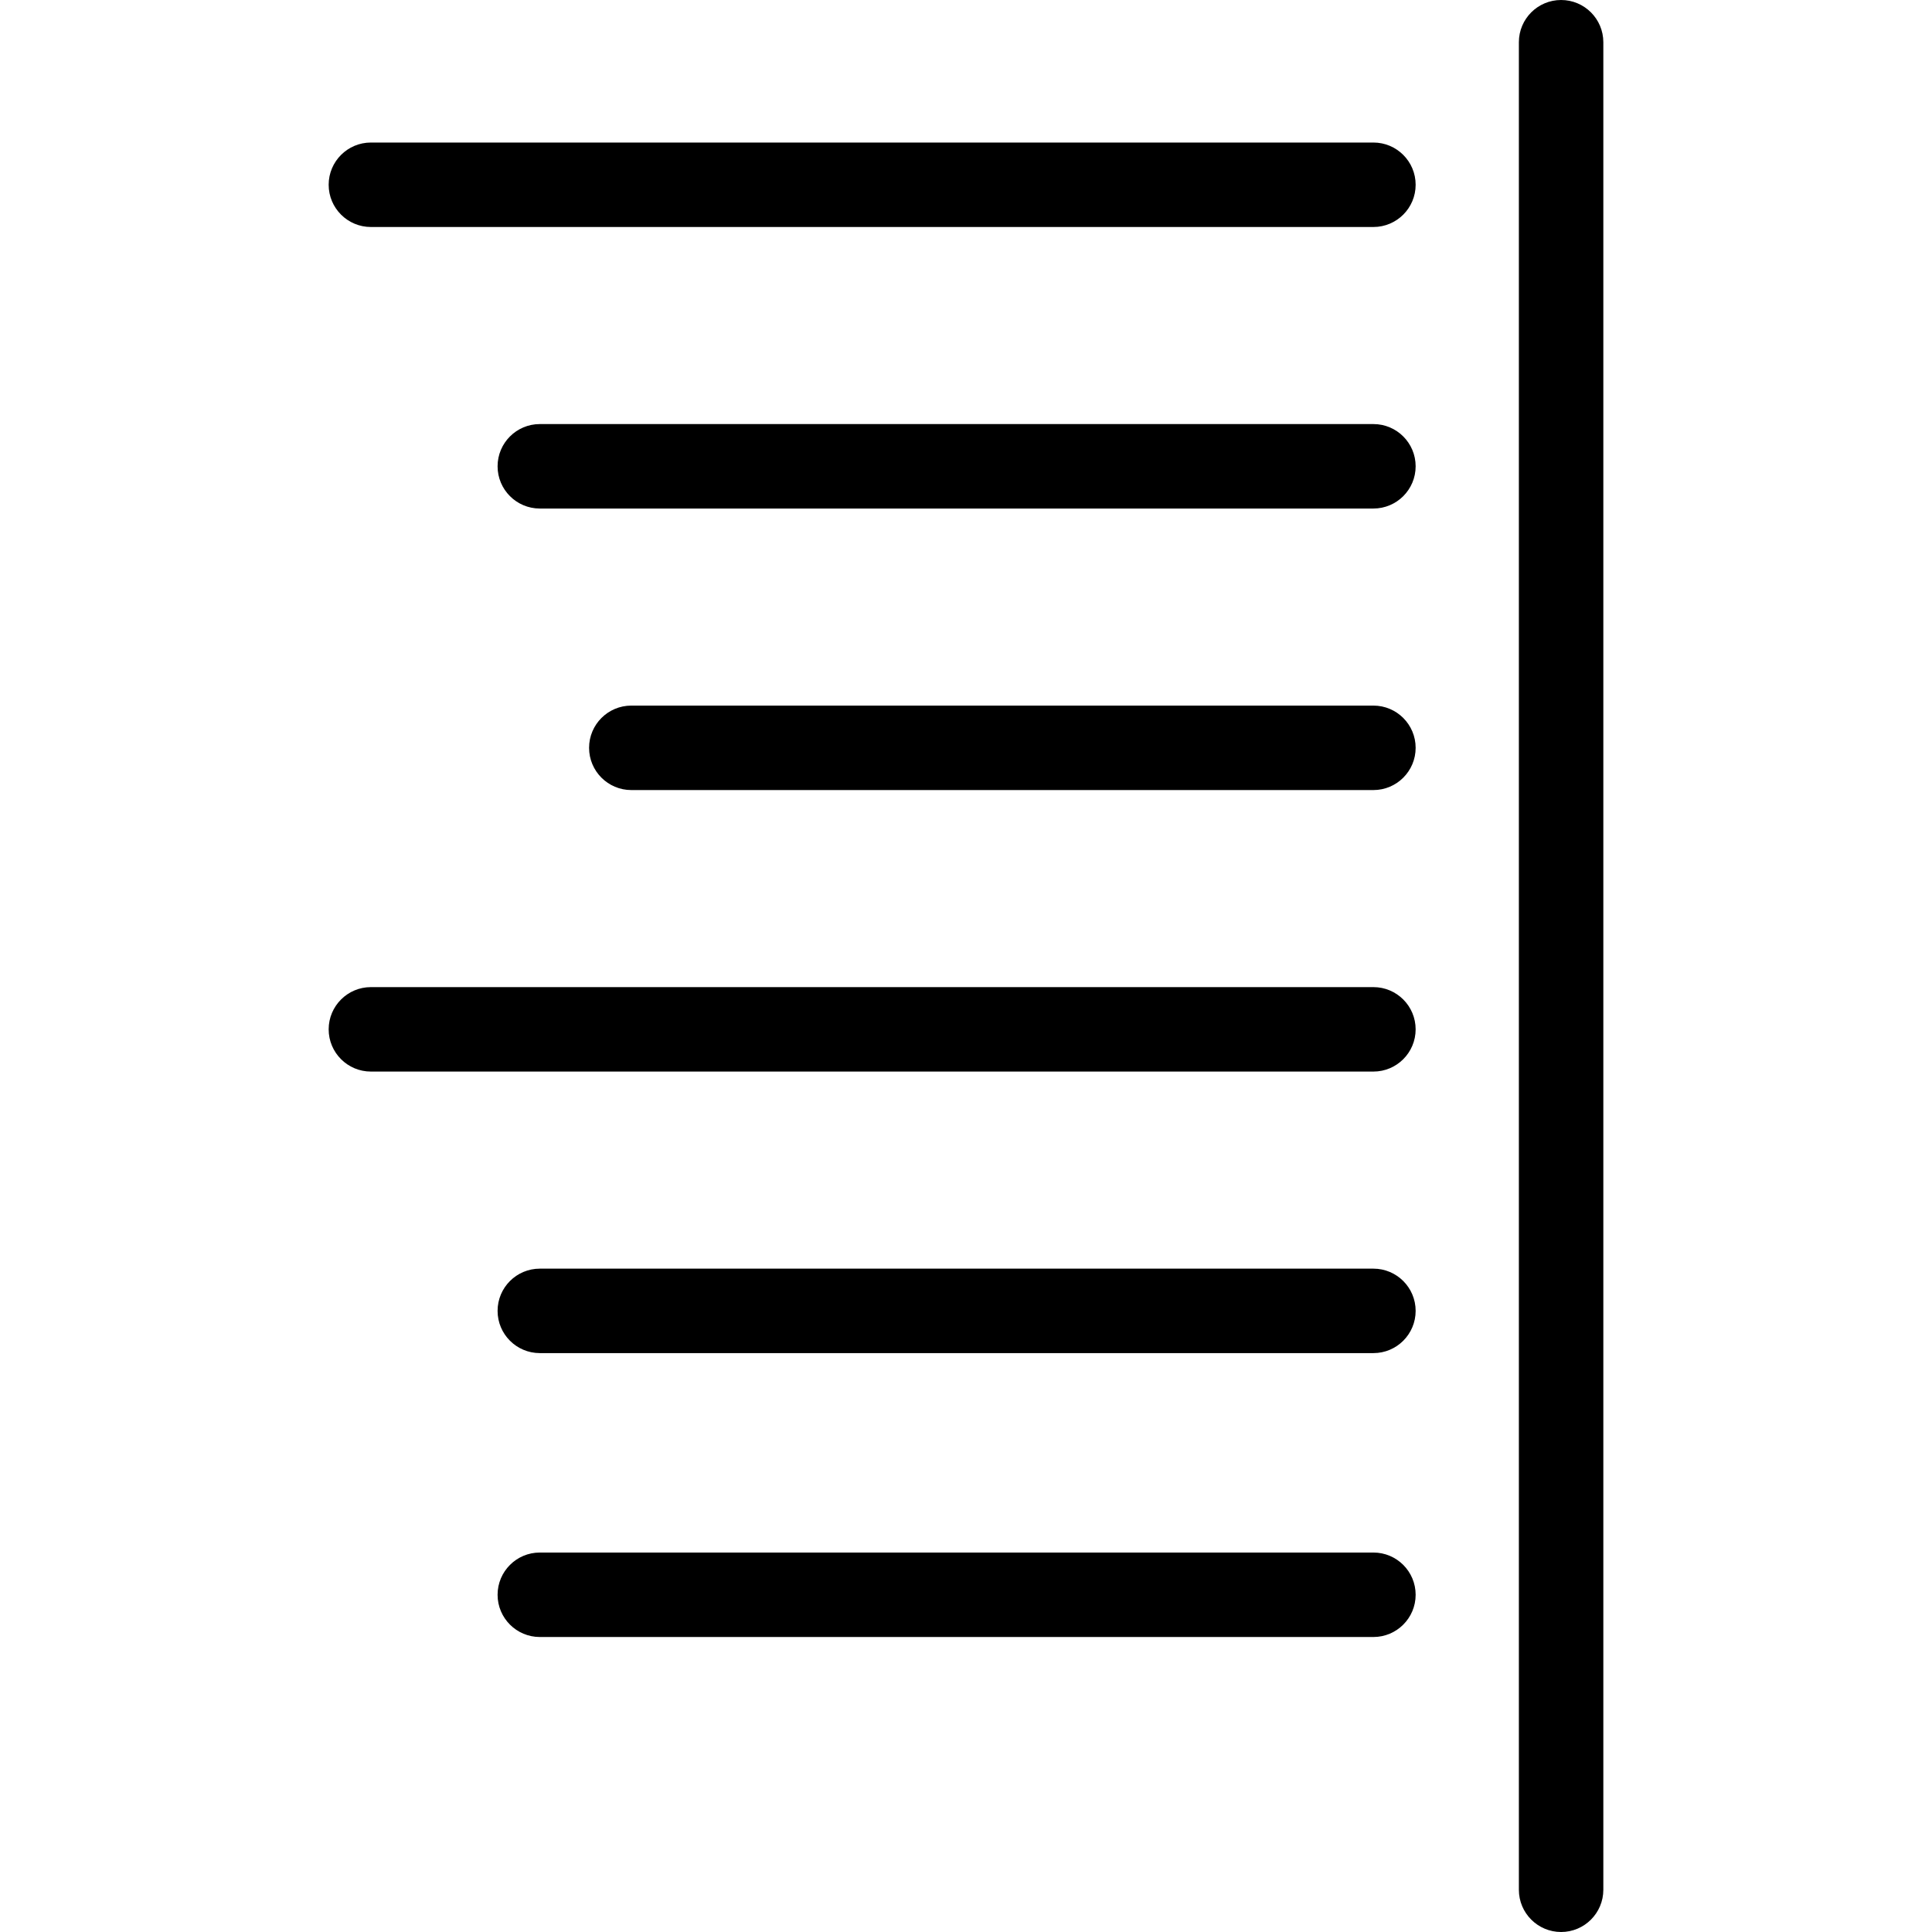
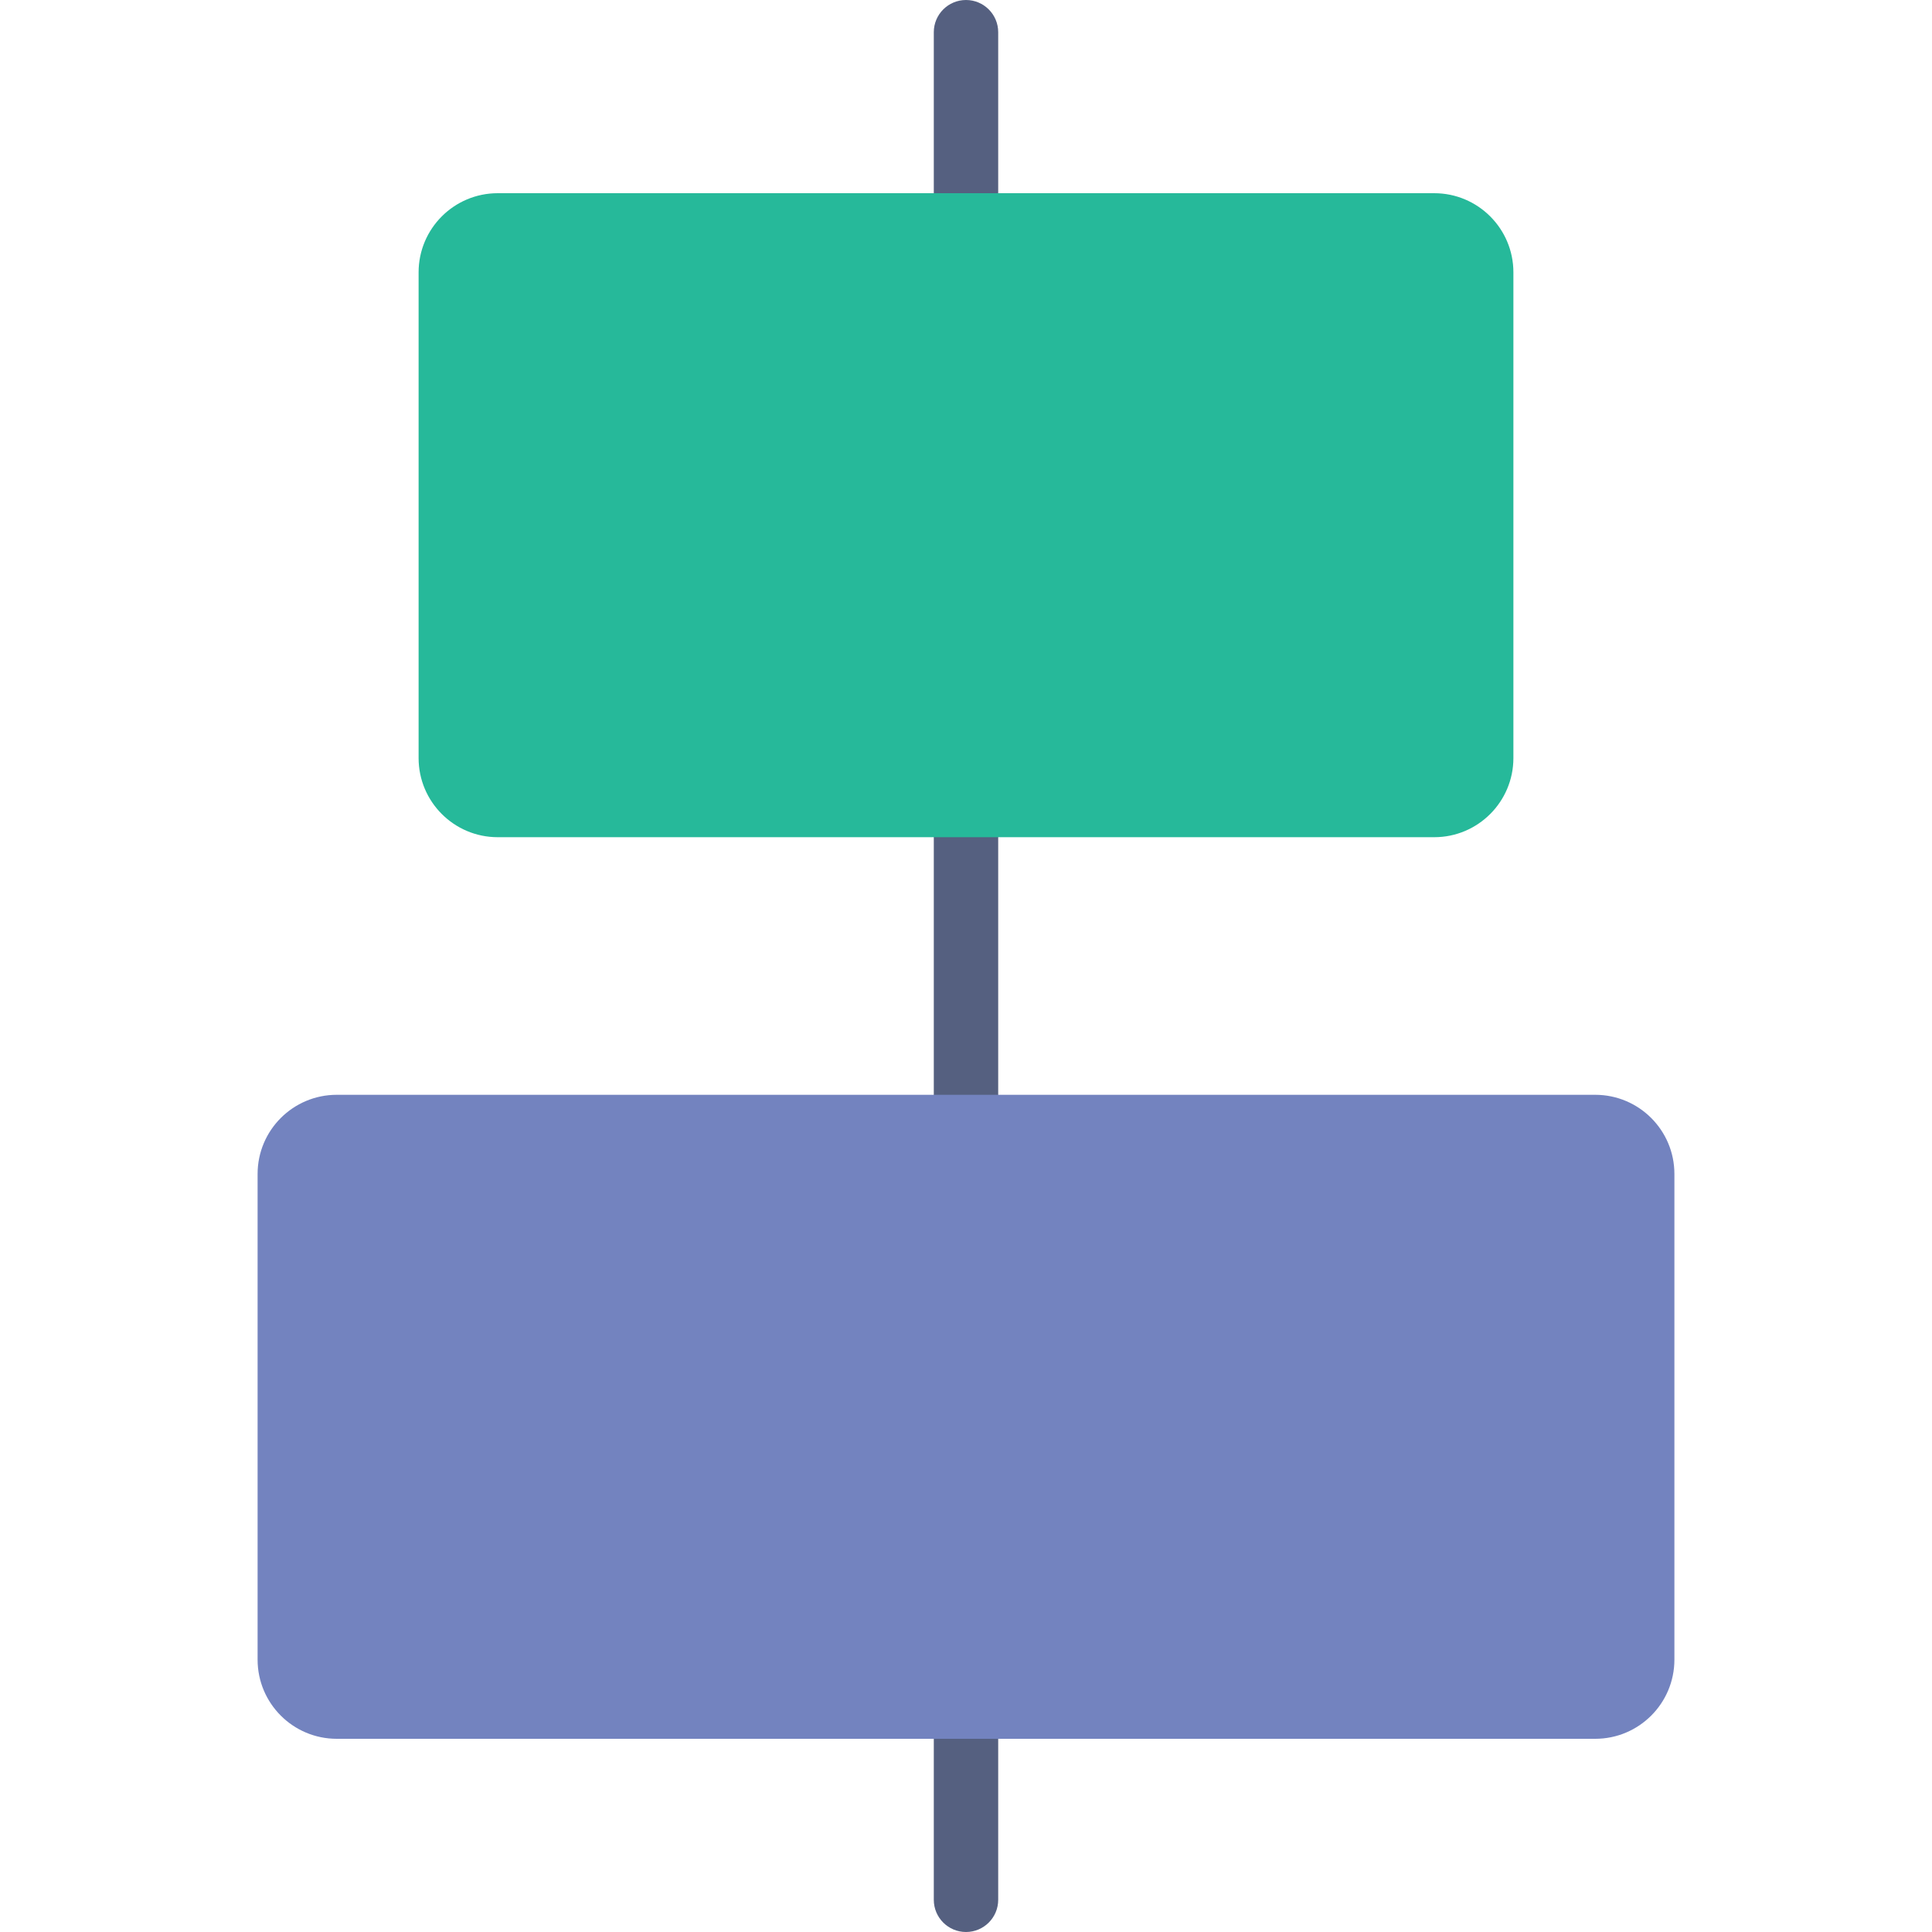
- <svg xmlns="http://www.w3.org/2000/svg" version="1.1" id="Capa_1" x="0px" y="0px" width="415.361px" height="415.361px" viewBox="0 0 415.361 415.361" style="enable-background:new 0 0 415.361 415.361;" xml:space="preserve">
+ <svg xmlns="http://www.w3.org/2000/svg" version="1.1" id="Capa_1" x="0px" y="0px" viewBox="0 0 60 60" style="enable-background:new 0 0 60 60;" xml:space="preserve">
  <g>
-     <path d="M335.622,0c5.007,0,9.079,4.067,9.079,9.079v397.203c0,5.013-4.072,9.079-9.079,9.079c-5.013,0-9.079-4.066-9.079-9.079   V9.079C326.543,4.061,330.609,0,335.622,0z M304.349,39.723c0-5.012-4.067-9.079-9.079-9.079H79.739   c-5.01,0-9.079,4.067-9.079,9.079c0,5.013,4.069,9.079,9.079,9.079h215.53C300.281,48.802,304.349,44.736,304.349,39.723z    M304.349,100.25c0-5.013-4.067-9.079-9.079-9.079H116.055c-5.009,0-9.079,4.066-9.079,9.079c0,5.012,4.069,9.079,9.079,9.079   H295.27C300.281,109.329,304.349,105.262,304.349,100.25z M70.66,221.299c0,5.012,4.069,9.078,9.079,9.078h215.53   c5.012,0,9.079-4.066,9.079-9.078c0-5.013-4.067-9.079-9.079-9.079H79.739C74.729,212.22,70.66,216.287,70.66,221.299z    M106.976,281.825c0,5.013,4.069,9.079,9.079,9.079H295.27c5.012,0,9.079-4.066,9.079-9.079c0-5.012-4.067-9.078-9.079-9.078   H116.055C111.045,272.747,106.976,276.813,106.976,281.825z M106.976,342.86c0,5.012,4.069,9.079,9.079,9.079H295.27   c5.012,0,9.079-4.067,9.079-9.079c0-5.013-4.067-9.079-9.079-9.079H116.055C111.045,333.781,106.976,337.847,106.976,342.86z    M304.349,160.776c0-5.013-4.067-9.079-9.079-9.079H135.726c-5.009,0-9.079,4.066-9.079,9.079c0,5.012,4.07,9.079,9.079,9.079   H295.27C300.281,169.855,304.349,165.788,304.349,160.776z" />
+     <path style="fill:#556080;" d="M30,7c-0.552,0-1-0.448-1-1V1c0-0.552,0.448-1,1-1s1,0.448,1,1v5C31,6.552,30.552,7,30,7z" />
+     <path style="fill:#556080;" d="M30,35c-0.552,0-1-0.448-1-1v-8c0-0.552,0.448-1,1-1s1,0.448,1,1v8C31,34.552,30.552,35,30,35z" />
+     <path style="fill:#556080;" d="M30,60c-0.552,0-1-0.448-1-1v-5c0-0.552,0.448-1,1-1s1,0.448,1,1v5C31,59.552,30.552,60,30,60z" />
+     <path style="fill:#7383BF;" d="M49.542,54H10.458C9.101,54,8,52.899,8,51.542V36.458C8,35.101,9.101,34,10.458,34h39.083   C50.899,34,52,35.101,52,36.458v15.083C52,52.899,50.899,54,49.542,54z" />
+     <path style="fill:#26B99A;" d="M44.542,26H15.458C14.101,26,13,24.899,13,23.542V8.458C13,7.101,14.101,6,15.458,6h29.083   C45.899,6,47,7.101,47,8.458v15.083C47,24.899,45.899,26,44.542,26z" />
  </g>
  <g>
</g>
  <g>
</g>
  <g>
</g>
  <g>
</g>
  <g>
</g>
  <g>
</g>
  <g>
</g>
  <g>
</g>
  <g>
</g>
  <g>
</g>
  <g>
</g>
  <g>
</g>
  <g>
</g>
  <g>
</g>
  <g>
</g>
</svg>
